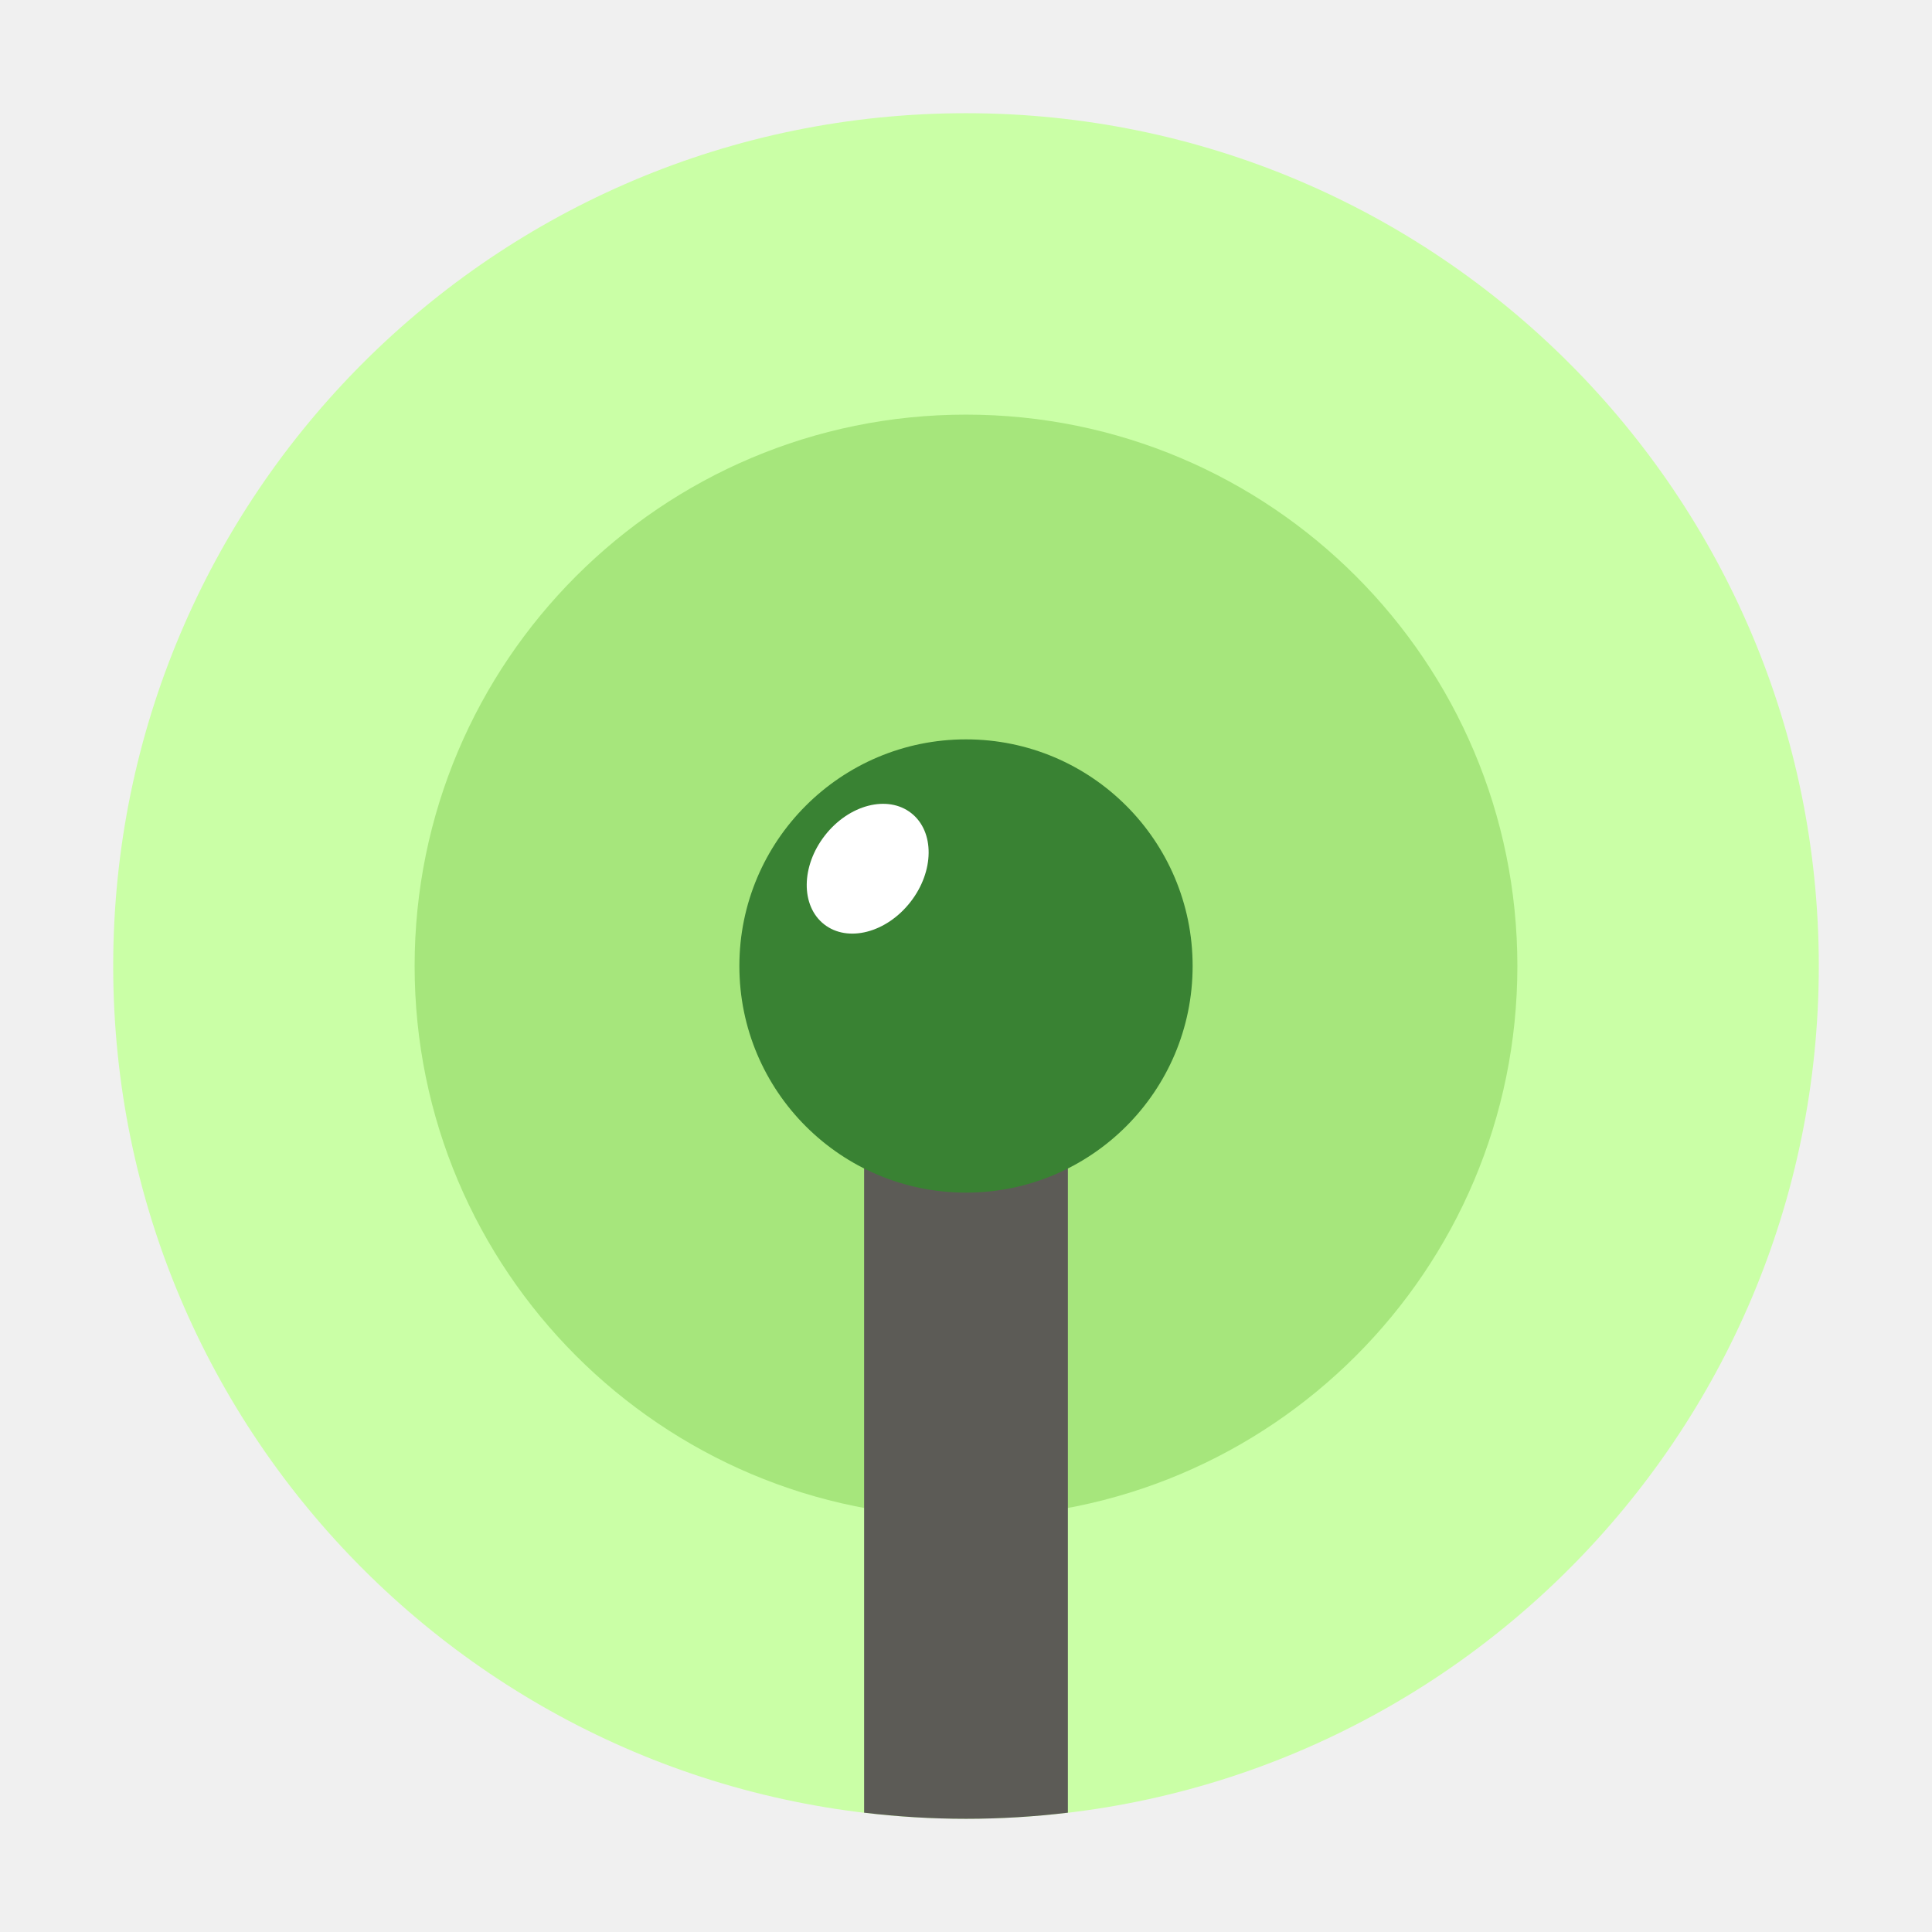
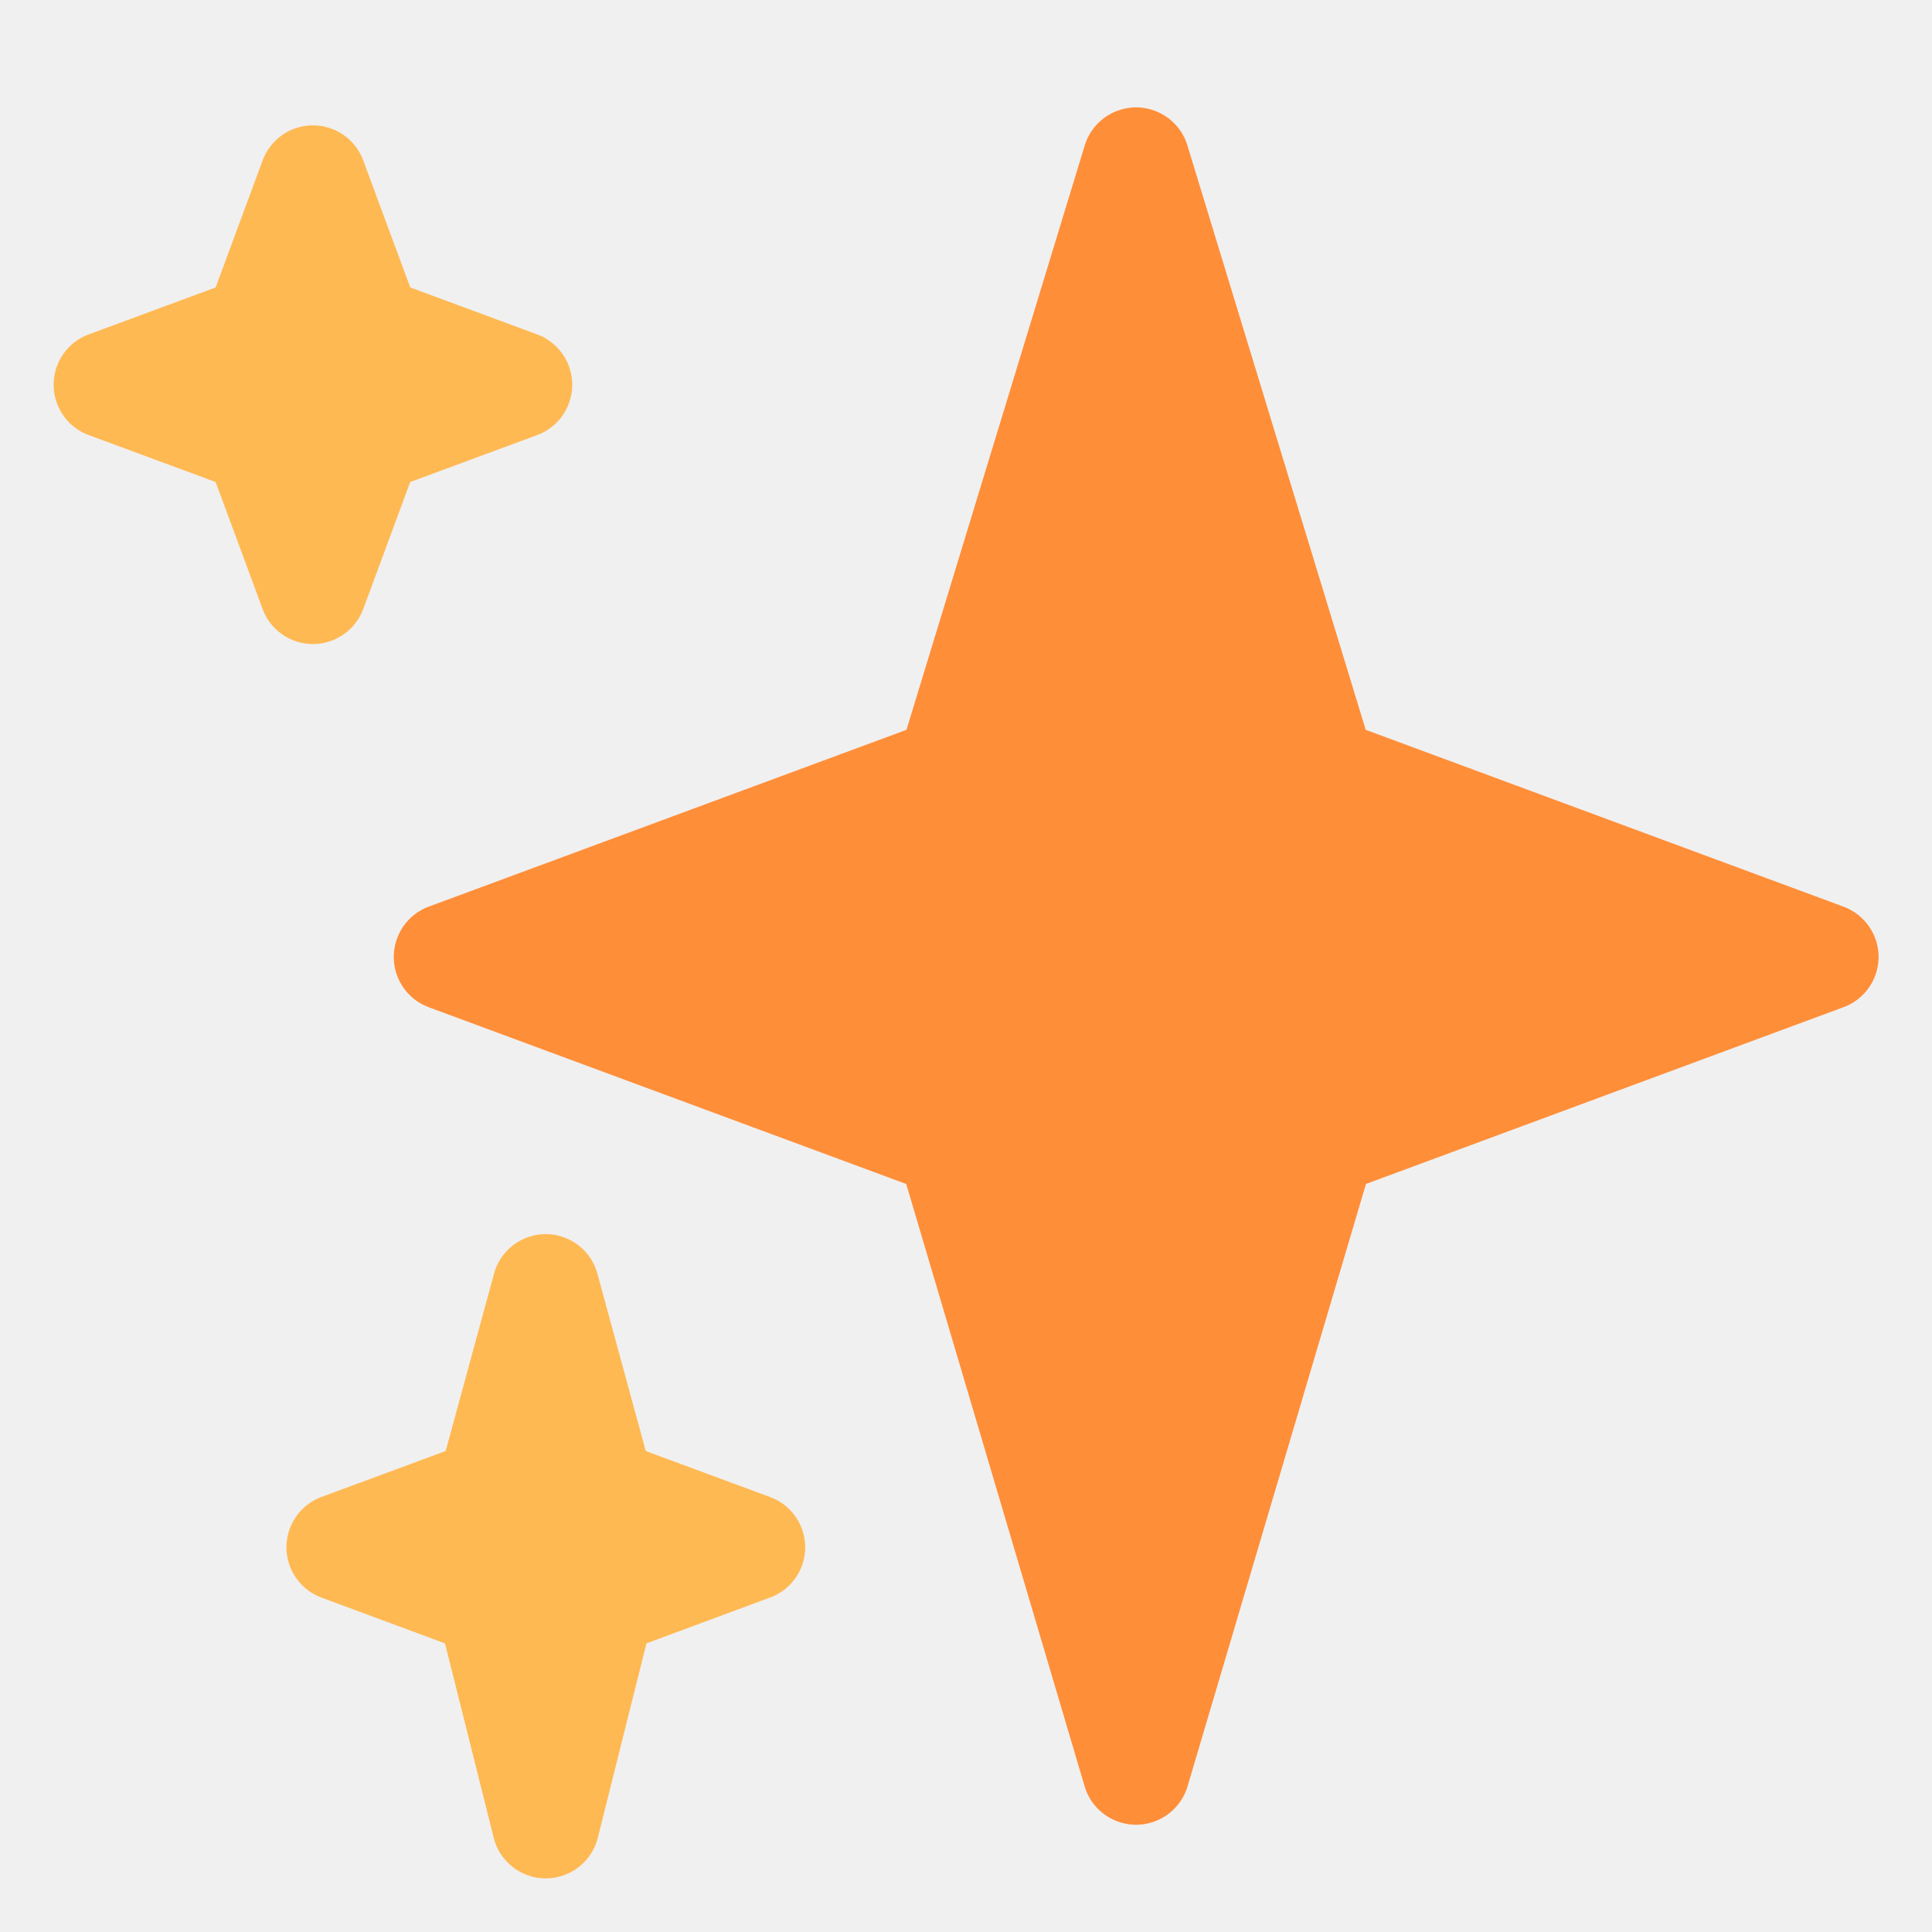
- <svg xmlns="http://www.w3.org/2000/svg" viewBox="0 0 256 256">
-   <circle cx="128" cy="128" r="113" fill="#caffa6" />
-   <circle cx="128" cy="128" r="73.06" fill="#a6e67c" />
-   <path d="M128,104.5c-7.46,0-13.5,6.04-13.5,13.5v122.19c4.43.53,8.93.81,13.5.81s9.07-.28,13.5-.81v-122.19c0-7.46-6.04-13.5-13.5-13.5Z" fill="#5c5b56" />
-   <circle cx="128" cy="128" r="30.03" fill="#398233" />
-   <ellipse cx="114.97" cy="115.1" rx="9.36" ry="7.18" transform="translate(-46.52 134.76) rotate(-51.97)" fill="#fff" />
+ <svg xmlns="http://www.w3.org/2000/svg" viewBox="0 0 800 800">
+   <path fill="#ff8e39" d="m763.27 375.4-197.76-73.2-73.84-242.02c-3.6-11.73-16.03-18.33-27.76-14.73a22.23 22.23 0 0 0-14.73 14.73L375.36 302.2l-197.78 73.2c-11.51 4.25-17.4 17.04-13.14 28.55a22.21 22.21 0 0 0 13.14 13.14l197.67 73.18 73.87 249.4c3.48 11.77 15.85 18.48 27.62 15a22.25 22.25 0 0 0 15.01-15.02l73.87-249.4 197.69-73.18c11.5-4.21 17.42-16.94 13.21-28.44a22.19 22.19 0 0 0-13.24-13.22Z" />
+   <path fill="#ffb953" d="m318.82 619.87-51.42-19.02-20-73.33c-3.14-11.84-15.28-18.89-27.12-15.75a22.16 22.16 0 0 0-15.74 15.73l-20 73.33-51.4 19.02c-11.51 4.25-17.4 17.04-13.14 28.55a22.21 22.21 0 0 0 13.14 13.14l51.13 18.96 20.16 80.49c2.99 11.9 15.06 19.13 26.97 16.14 7.95-2 14.16-8.21 16.14-16.16l20.16-80.49 51.13-18.96c11.5-4.18 17.43-16.89 13.25-28.39a22.15 22.15 0 0 0-13.25-13.25Zm-96.4-481.4-52.53-19.44-19.47-52.56c-4.22-11.51-16.97-17.42-28.48-13.21a22.23 22.23 0 0 0-13.21 13.21l-19.44 52.56-52.56 19.44c-11.51 4.25-17.4 17.04-13.14 28.55a22.21 22.21 0 0 0 13.14 13.14l52.56 19.44 19.44 52.56c4.25 11.51 17.04 17.4 28.55 13.14a22.21 22.21 0 0 0 13.14-13.14l19.44-52.56 52.56-19.44c11.51-4.25 17.4-17.04 13.14-28.55a22.21 22.21 0 0 0-13.14-13.14" />
</svg>
